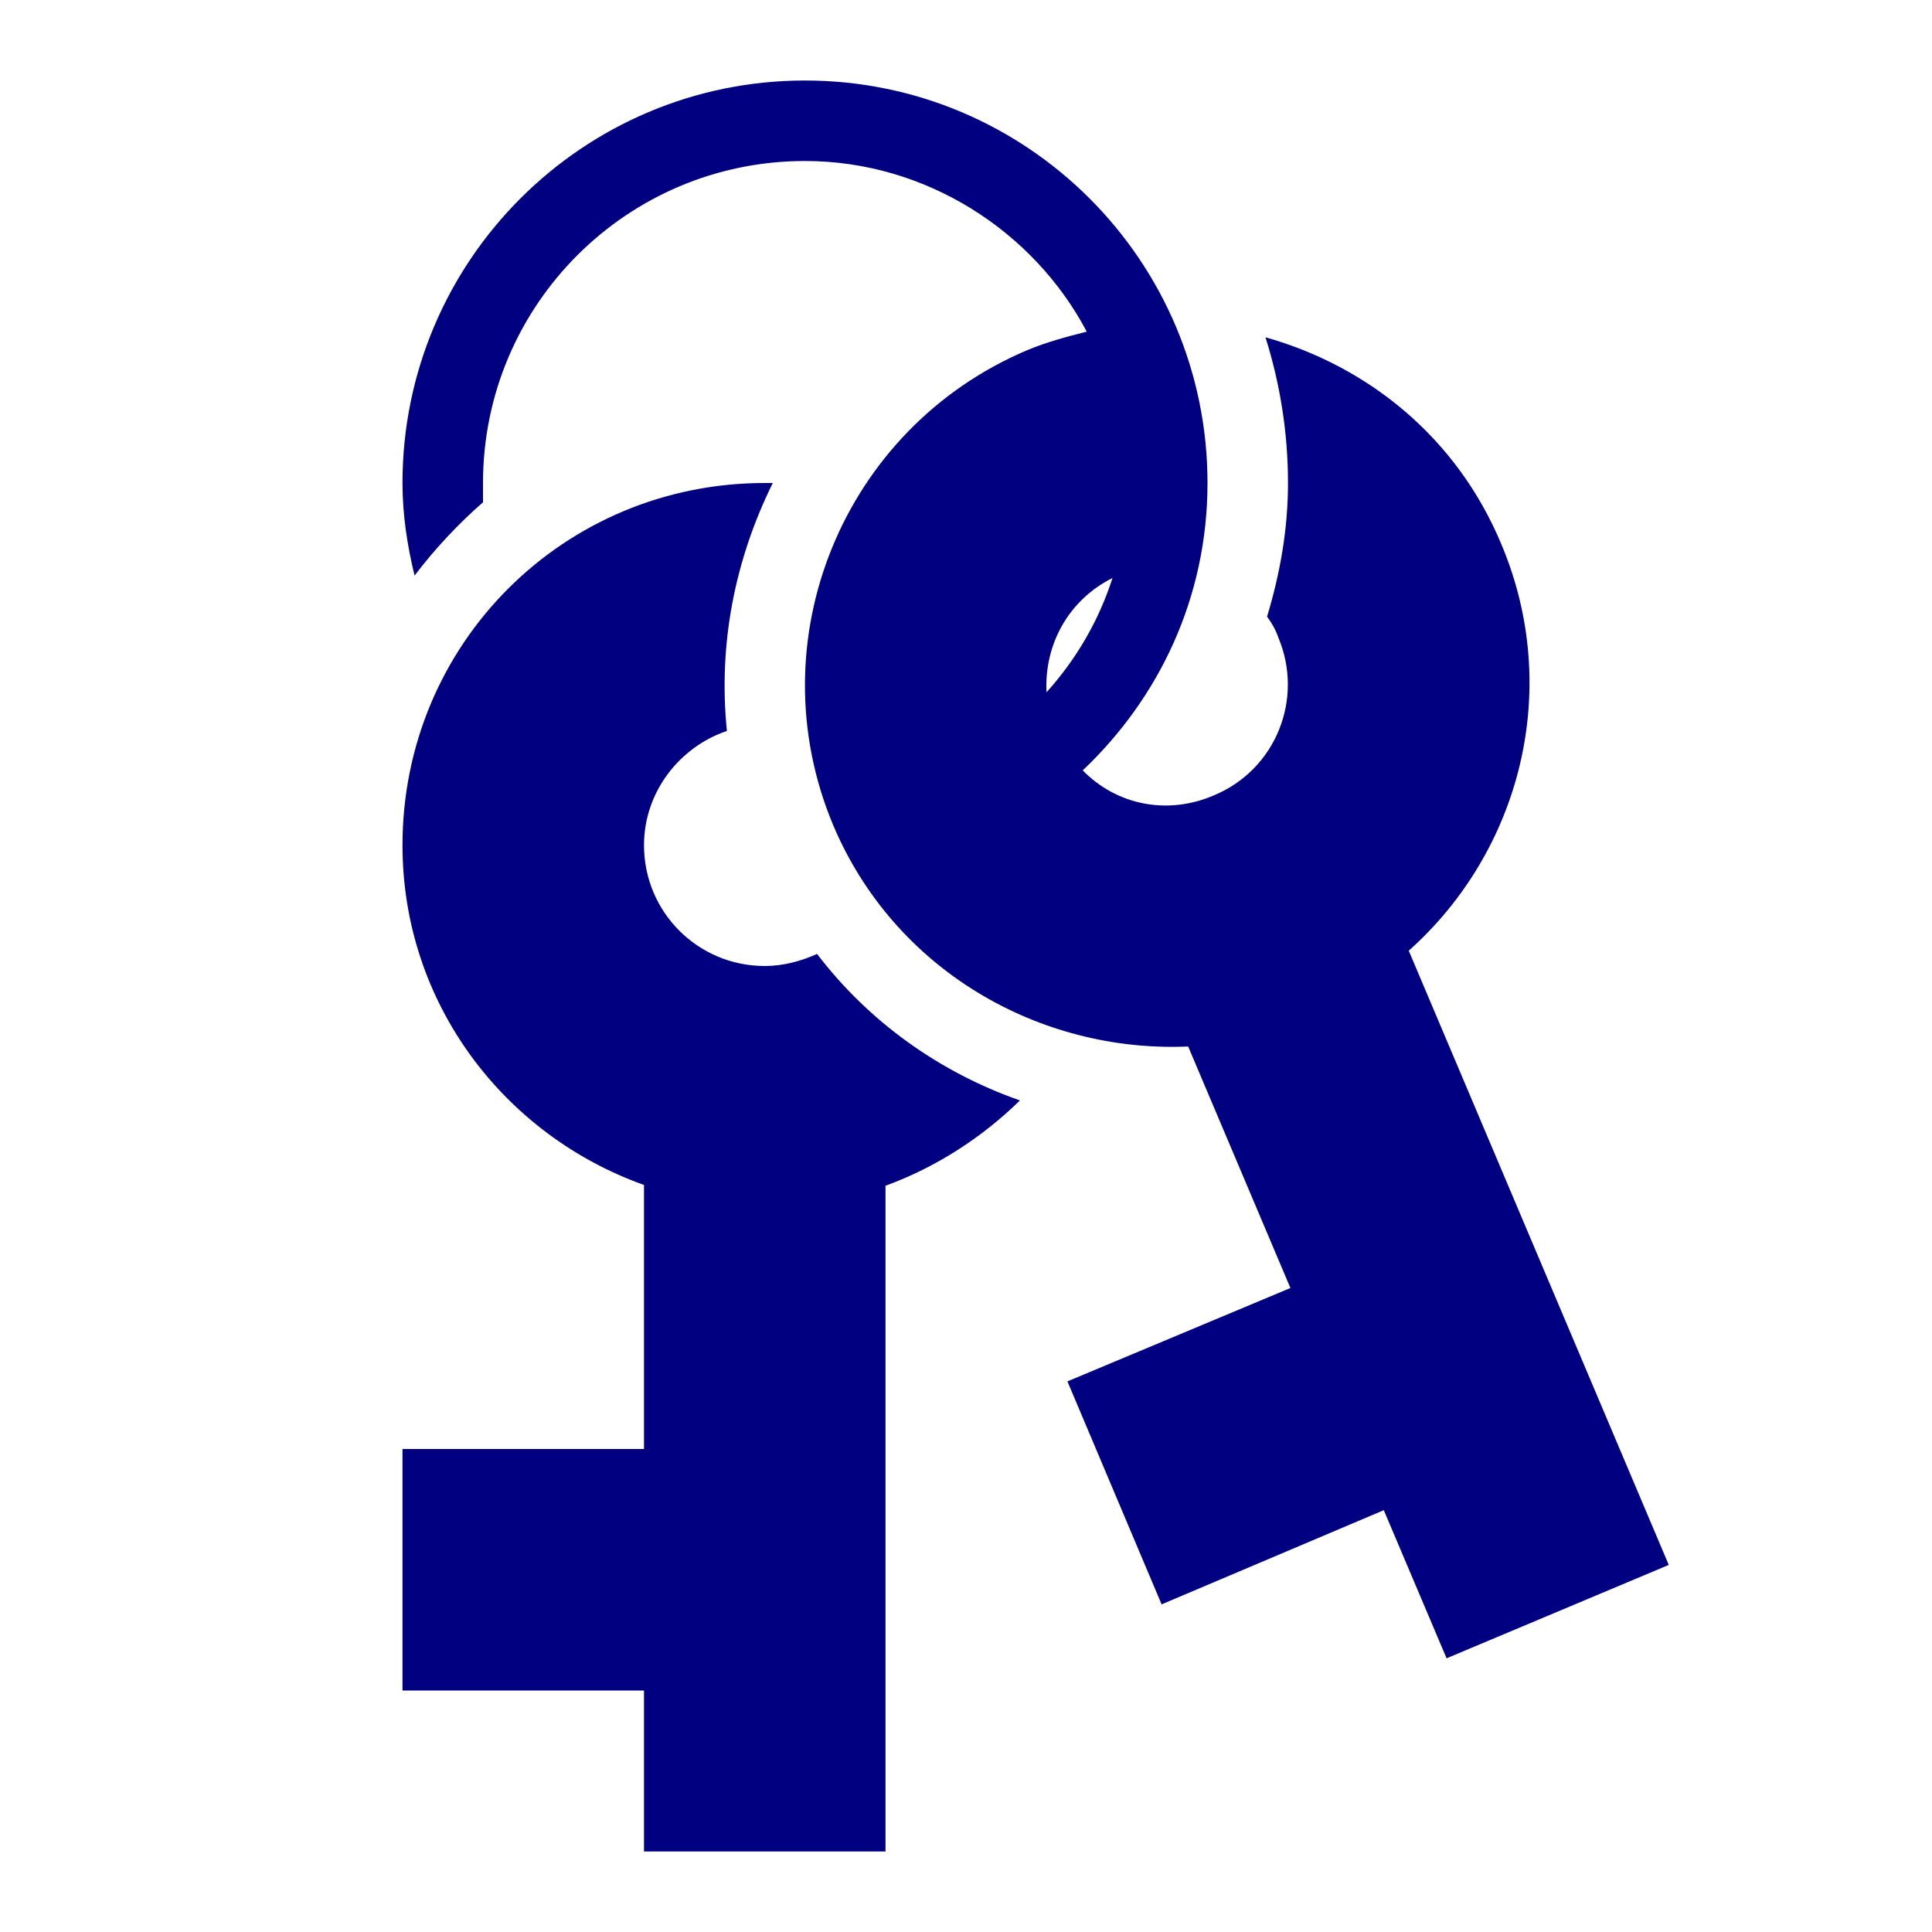
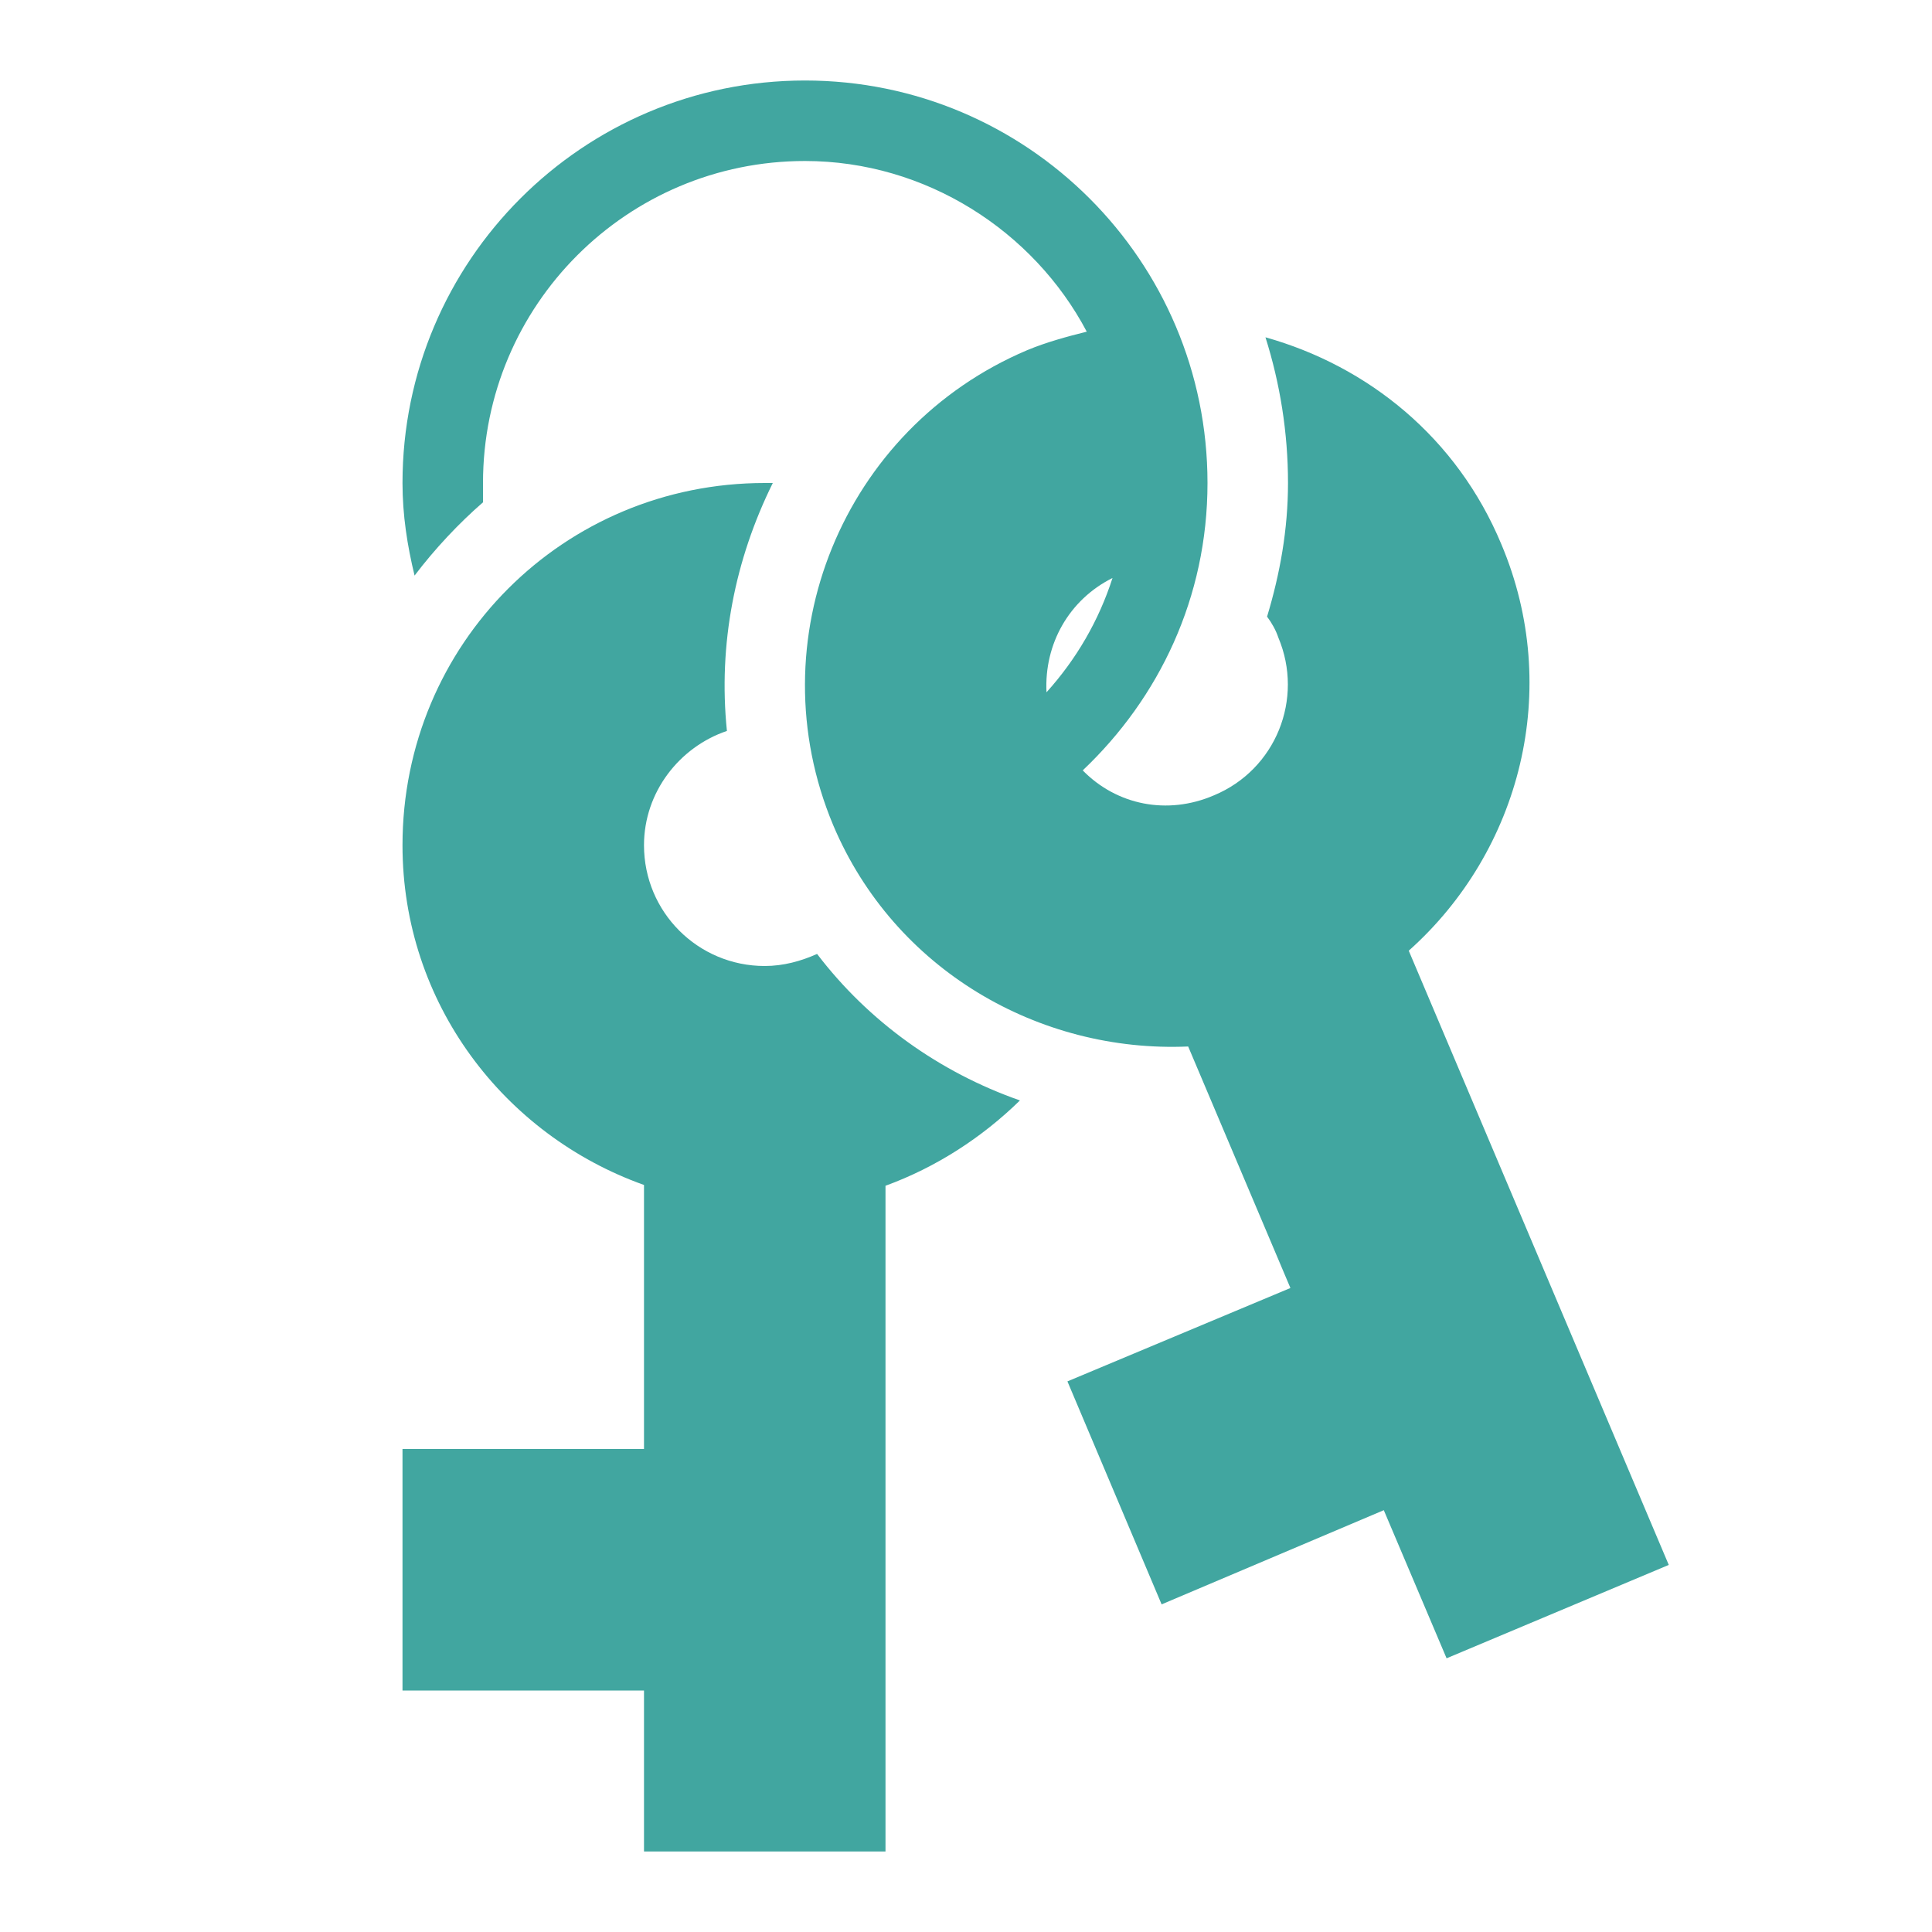
<svg xmlns="http://www.w3.org/2000/svg" version="1.1" width="24" height="24" viewBox="0 0 24 24">
-   <path d="M12.67 13.67C12.2 14.13 11.63 14.5 11 14.73V23H8V21H5V18H8V14.72C6.26 14.1 5 12.46 5 10.5C5 8 7 6 9.5 6C9.54 6 9.57 6 9.6 6C9.13 6.95 8.92 8 9.03 9.08C8.44 9.28 8 9.84 8 10.5C8 11.33 8.67 12 9.5 12C9.73 12 9.95 11.94 10.15 11.85C10.79 12.69 11.67 13.32 12.67 13.67M20.73 19.44L17.97 20.6L17.19 18.76L14.43 19.93L13.26 17.16L16.03 16L14.76 13C12.91 13.08 11.11 12.05 10.35 10.25C9.39 7.96 10.47 5.32 12.76 4.35C13 4.25 13.26 4.18 13.5 4.12C12.84 2.87 11.5 2 10 2C7.79 2 6 3.79 6 6C6 6.08 6 6.16 6 6.24C5.7 6.5 5.4 6.82 5.15 7.15C5.06 6.78 5 6.4 5 6C5 3.24 7.24 1 10 1S15 3.24 15 6C15 7.42 14.4 8.67 13.45 9.57C13.87 10 14.5 10.13 15.08 9.88C15.85 9.56 16.2 8.68 15.88 7.92C15.85 7.83 15.8 7.74 15.74 7.66C15.9 7.13 16 6.58 16 6C16 5.37 15.9 4.76 15.72 4.19C17 4.55 18.1 5.44 18.65 6.76C19.41 8.56 18.89 10.57 17.5 11.81L20.73 19.44M13 8.6C13.37 8.19 13.65 7.71 13.82 7.18C13.28 7.45 12.97 8 13 8.6Z" style="fill:#000080;" />
+   <path d="M12.67 13.67C12.2 14.13 11.63 14.5 11 14.73V23H8V21H5V18H8V14.72C6.26 14.1 5 12.46 5 10.5C5 8 7 6 9.5 6C9.54 6 9.57 6 9.6 6C9.13 6.95 8.92 8 9.03 9.08C8.44 9.28 8 9.84 8 10.5C8 11.33 8.67 12 9.5 12C9.73 12 9.95 11.94 10.15 11.85C10.79 12.69 11.67 13.32 12.67 13.67M20.73 19.44L17.97 20.6L17.19 18.76L14.43 19.93L13.26 17.16L16.03 16L14.76 13C12.91 13.08 11.11 12.05 10.35 10.25C9.39 7.96 10.47 5.32 12.76 4.35C13 4.25 13.26 4.18 13.5 4.12C12.84 2.87 11.5 2 10 2C7.79 2 6 3.79 6 6C6 6.08 6 6.16 6 6.24C5.7 6.5 5.4 6.82 5.15 7.15C5.06 6.78 5 6.4 5 6C5 3.24 7.24 1 10 1S15 3.24 15 6C15 7.42 14.4 8.67 13.45 9.57C13.87 10 14.5 10.13 15.08 9.88C15.85 9.56 16.2 8.68 15.88 7.92C15.85 7.83 15.8 7.74 15.74 7.66C15.9 7.13 16 6.58 16 6C16 5.37 15.9 4.76 15.72 4.19C17 4.55 18.1 5.44 18.65 6.76C19.41 8.56 18.89 10.57 17.5 11.81L20.73 19.44M13 8.6C13.37 8.19 13.65 7.71 13.82 7.18C13.28 7.45 12.97 8 13 8.6Z" style="fill:#41A6A0;" />
</svg>
